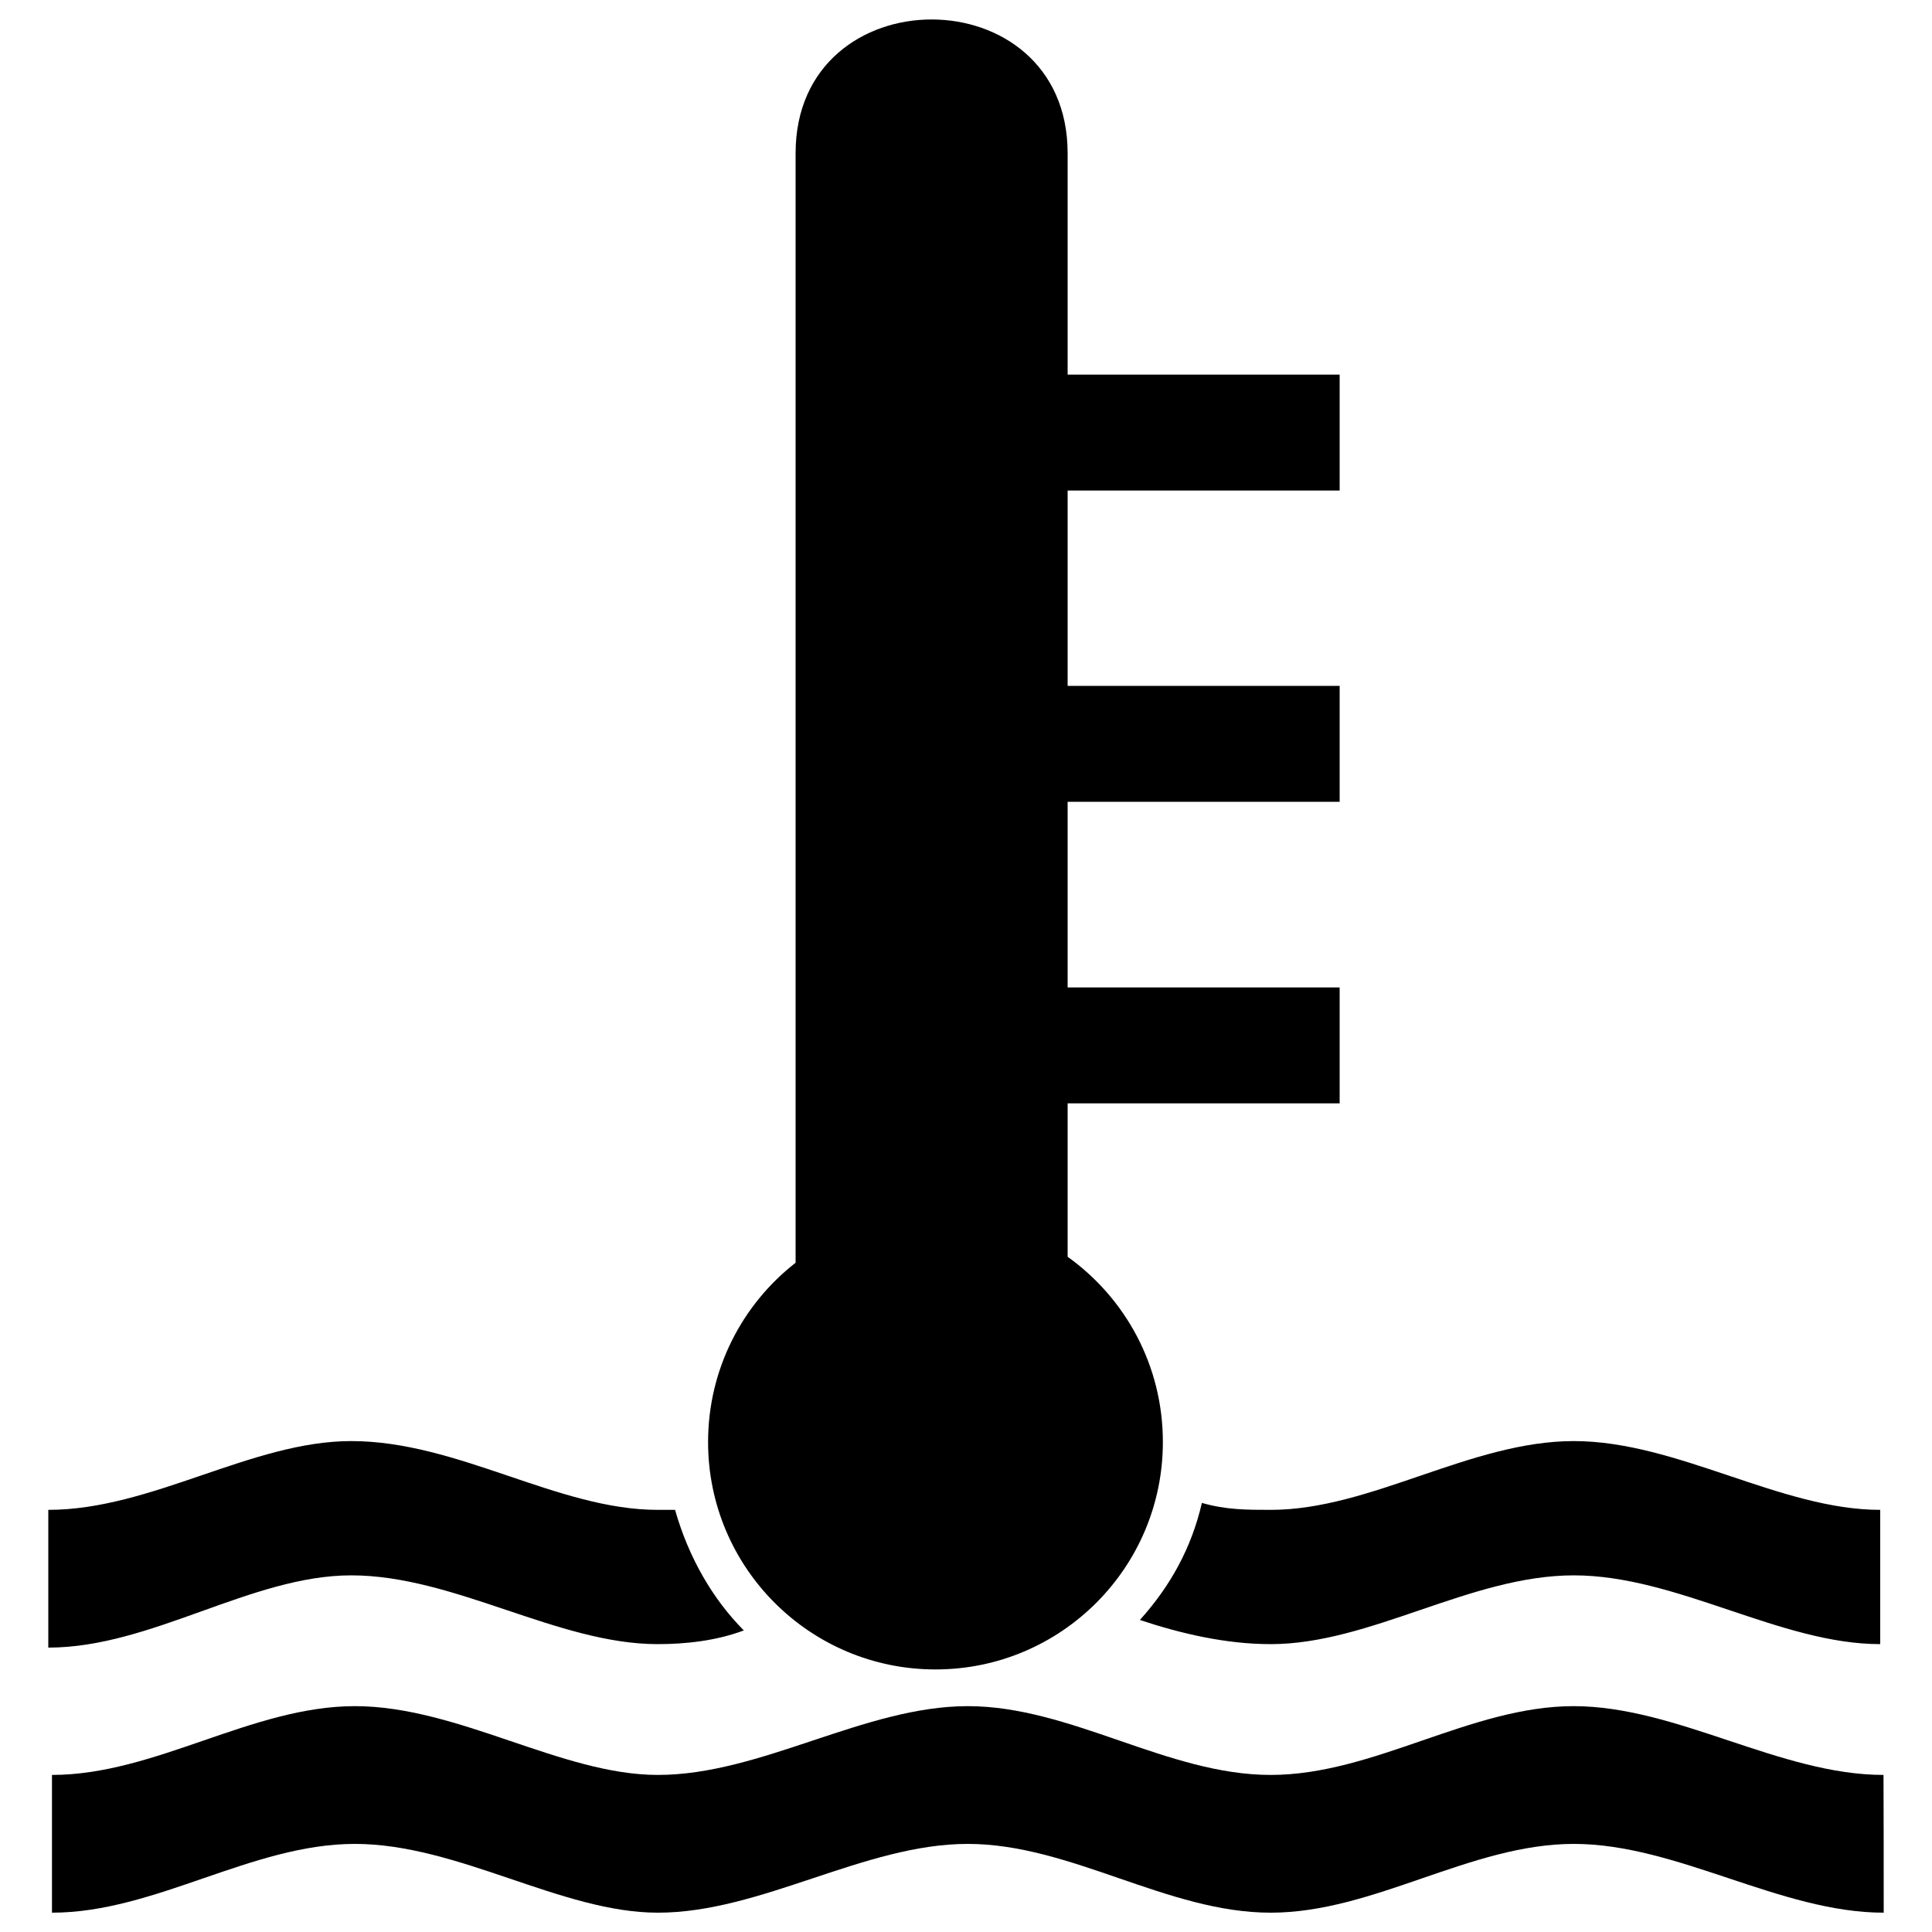
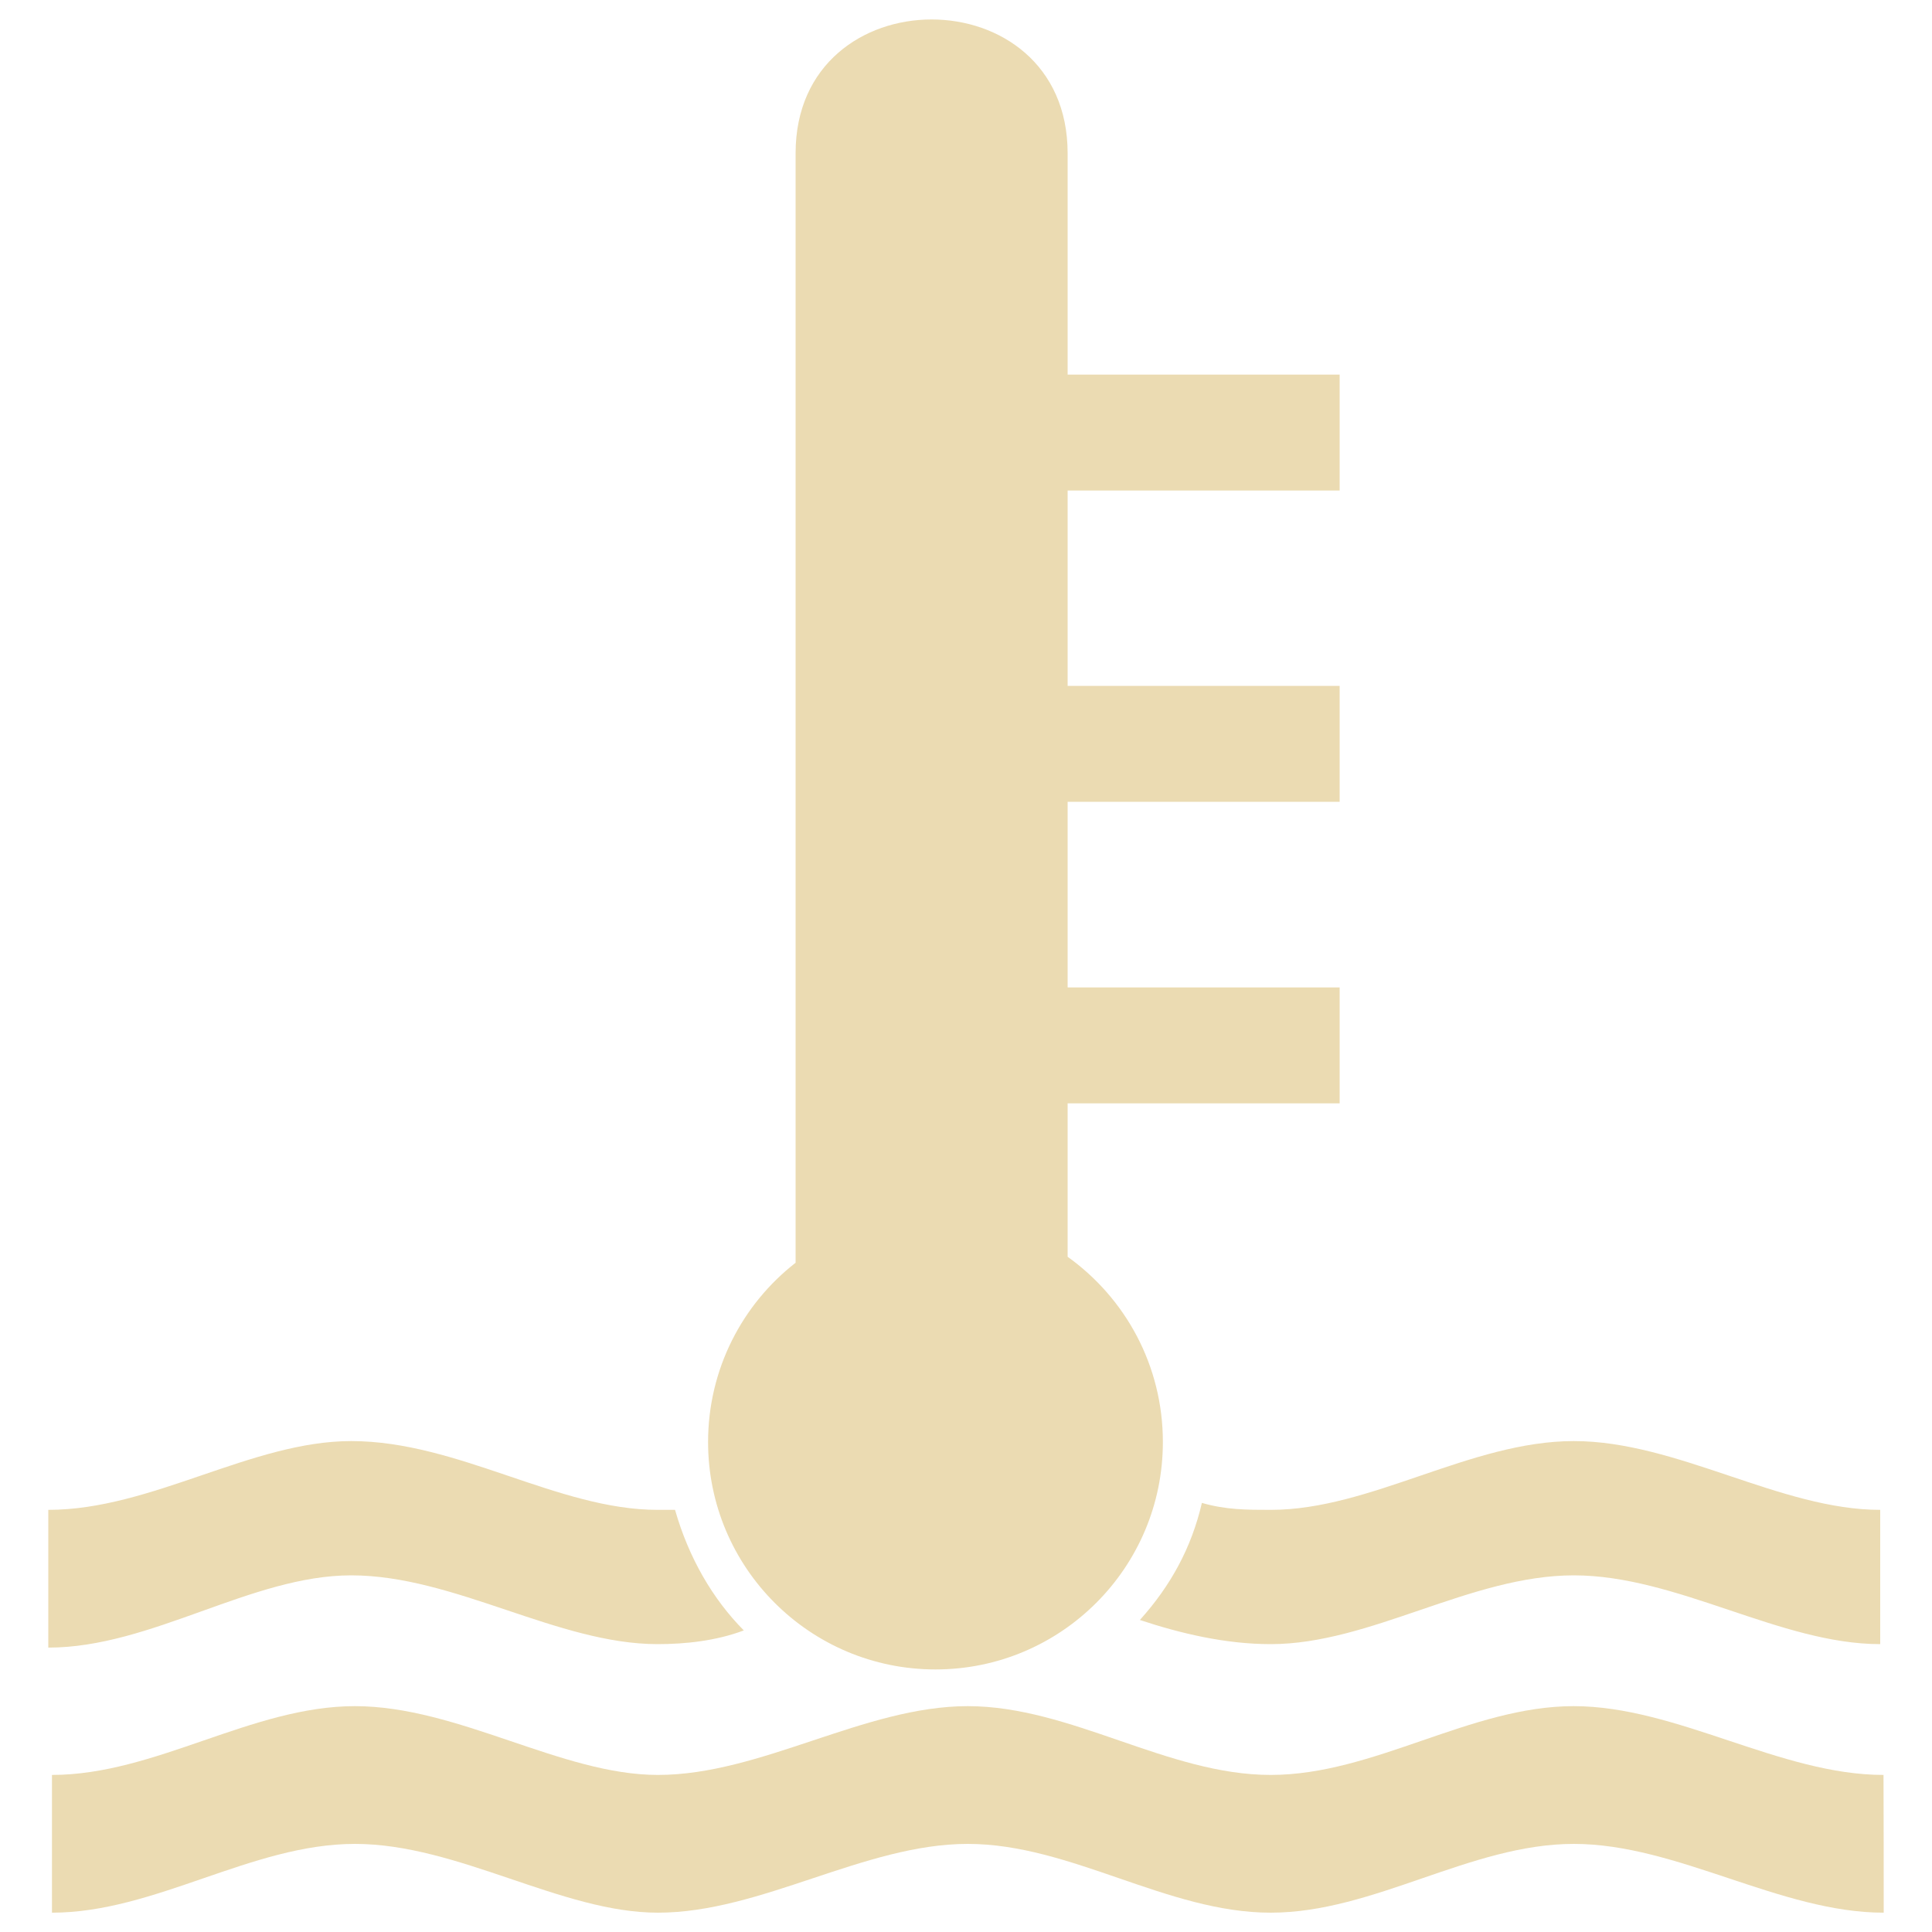
<svg xmlns="http://www.w3.org/2000/svg" version="1.1" x="0px" y="0px" viewBox="0 0 1000 1000" enable-background="new 0 0 1000 1000" xml:space="preserve">
  <g>
-     <path d="M349.4,781.5c7.1,24.9,19.6,46.3,35.6,62.4c-14.3,5.4-30.3,7.1-44.6,7.1c-51.7,0-105.2-35.6-158.6-35.6c-51.7,0-103.4,37.4-156.8,37.4c0-23.2,0-46.3,0-71.3c53.5,0,105.2-35.6,156.8-35.6c55.3,0,106.9,35.6,158.6,35.6C342.3,781.5,345.8,781.5,349.4,781.5L349.4,781.5z M552.6,650.5v-79.4h140.8v-60H552.6V415h140.8v-60H552.6V253.9h140.8v-60H552.6V79.3c0-92.3-140.8-92.3-140.8,0v574.3c-27.6,21.5-45.3,55.1-45.3,92.8c0,65,52.7,117.7,117.7,117.7c65,0,117.7-52.7,117.7-117.7C601.9,706.8,582.5,671.9,552.6,650.5L552.6,650.5z M975,990c-53.5,0-106.9-35.6-160.4-35.6S711.2,990,657.7,990c-53.5,0-103.4-35.6-156.8-35.6c-53.5,0-106.9,35.6-160.4,35.6c-49.9,0-103.4-35.6-156.8-35.6c-53.5,0-103.4,35.6-156.8,35.6c0-21.4,0-46.3,0-71.3c53.5,0,103.4-35.6,156.8-35.6c53.5,0,106.9,35.6,156.8,35.6c53.5,0,106.9-35.6,160.4-35.6c53.5,0,103.4,35.6,156.8,35.6c53.5,0,103.4-35.6,156.8-35.6c53.5,0,106.9,35.6,160.4,35.6C975,943.7,975,965.1,975,990L975,990z M590,838.5c16-17.8,26.7-37.4,32.1-60.6c12.5,3.6,23.2,3.6,35.7,3.6c51.7,0,103.4-35.6,156.8-35.6c53.5,0,106.9,35.6,158.6,35.6c0,23.2,0,46.3,0,69.5c-51.7,0-105.2-35.6-158.6-35.6S709.4,851,657.7,851C634.6,851,611.4,845.6,590,838.5z" />
+     <path style="fill:#ebdbb2;" d="M349.4,781.5c7.1,24.9,19.6,46.3,35.6,62.4c-14.3,5.4-30.3,7.1-44.6,7.1c-51.7,0-105.2-35.6-158.6-35.6c-51.7,0-103.4,37.4-156.8,37.4c0-23.2,0-46.3,0-71.3c53.5,0,105.2-35.6,156.8-35.6c55.3,0,106.9,35.6,158.6,35.6C342.3,781.5,345.8,781.5,349.4,781.5L349.4,781.5z M552.6,650.5v-79.4h140.8v-60H552.6V415h140.8v-60H552.6V253.9h140.8v-60H552.6V79.3c0-92.3-140.8-92.3-140.8,0v574.3c-27.6,21.5-45.3,55.1-45.3,92.8c0,65,52.7,117.7,117.7,117.7c65,0,117.7-52.7,117.7-117.7C601.9,706.8,582.5,671.9,552.6,650.5L552.6,650.5z M975,990c-53.5,0-106.9-35.6-160.4-35.6S711.2,990,657.7,990c-53.5,0-103.4-35.6-156.8-35.6c-53.5,0-106.9,35.6-160.4,35.6c-49.9,0-103.4-35.6-156.8-35.6c-53.5,0-103.4,35.6-156.8,35.6c0-21.4,0-46.3,0-71.3c53.5,0,103.4-35.6,156.8-35.6c53.5,0,106.9,35.6,156.8,35.6c53.5,0,106.9-35.6,160.4-35.6c53.5,0,103.4,35.6,156.8,35.6c53.5,0,103.4-35.6,156.8-35.6c53.5,0,106.9,35.6,160.4,35.6C975,943.7,975,965.1,975,990L975,990z M590,838.5c16-17.8,26.7-37.4,32.1-60.6c12.5,3.6,23.2,3.6,35.7,3.6c51.7,0,103.4-35.6,156.8-35.6c53.5,0,106.9,35.6,158.6,35.6c0,23.2,0,46.3,0,69.5c-51.7,0-105.2-35.6-158.6-35.6S709.4,851,657.7,851C634.6,851,611.4,845.6,590,838.5z" />
  </g>
</svg>
